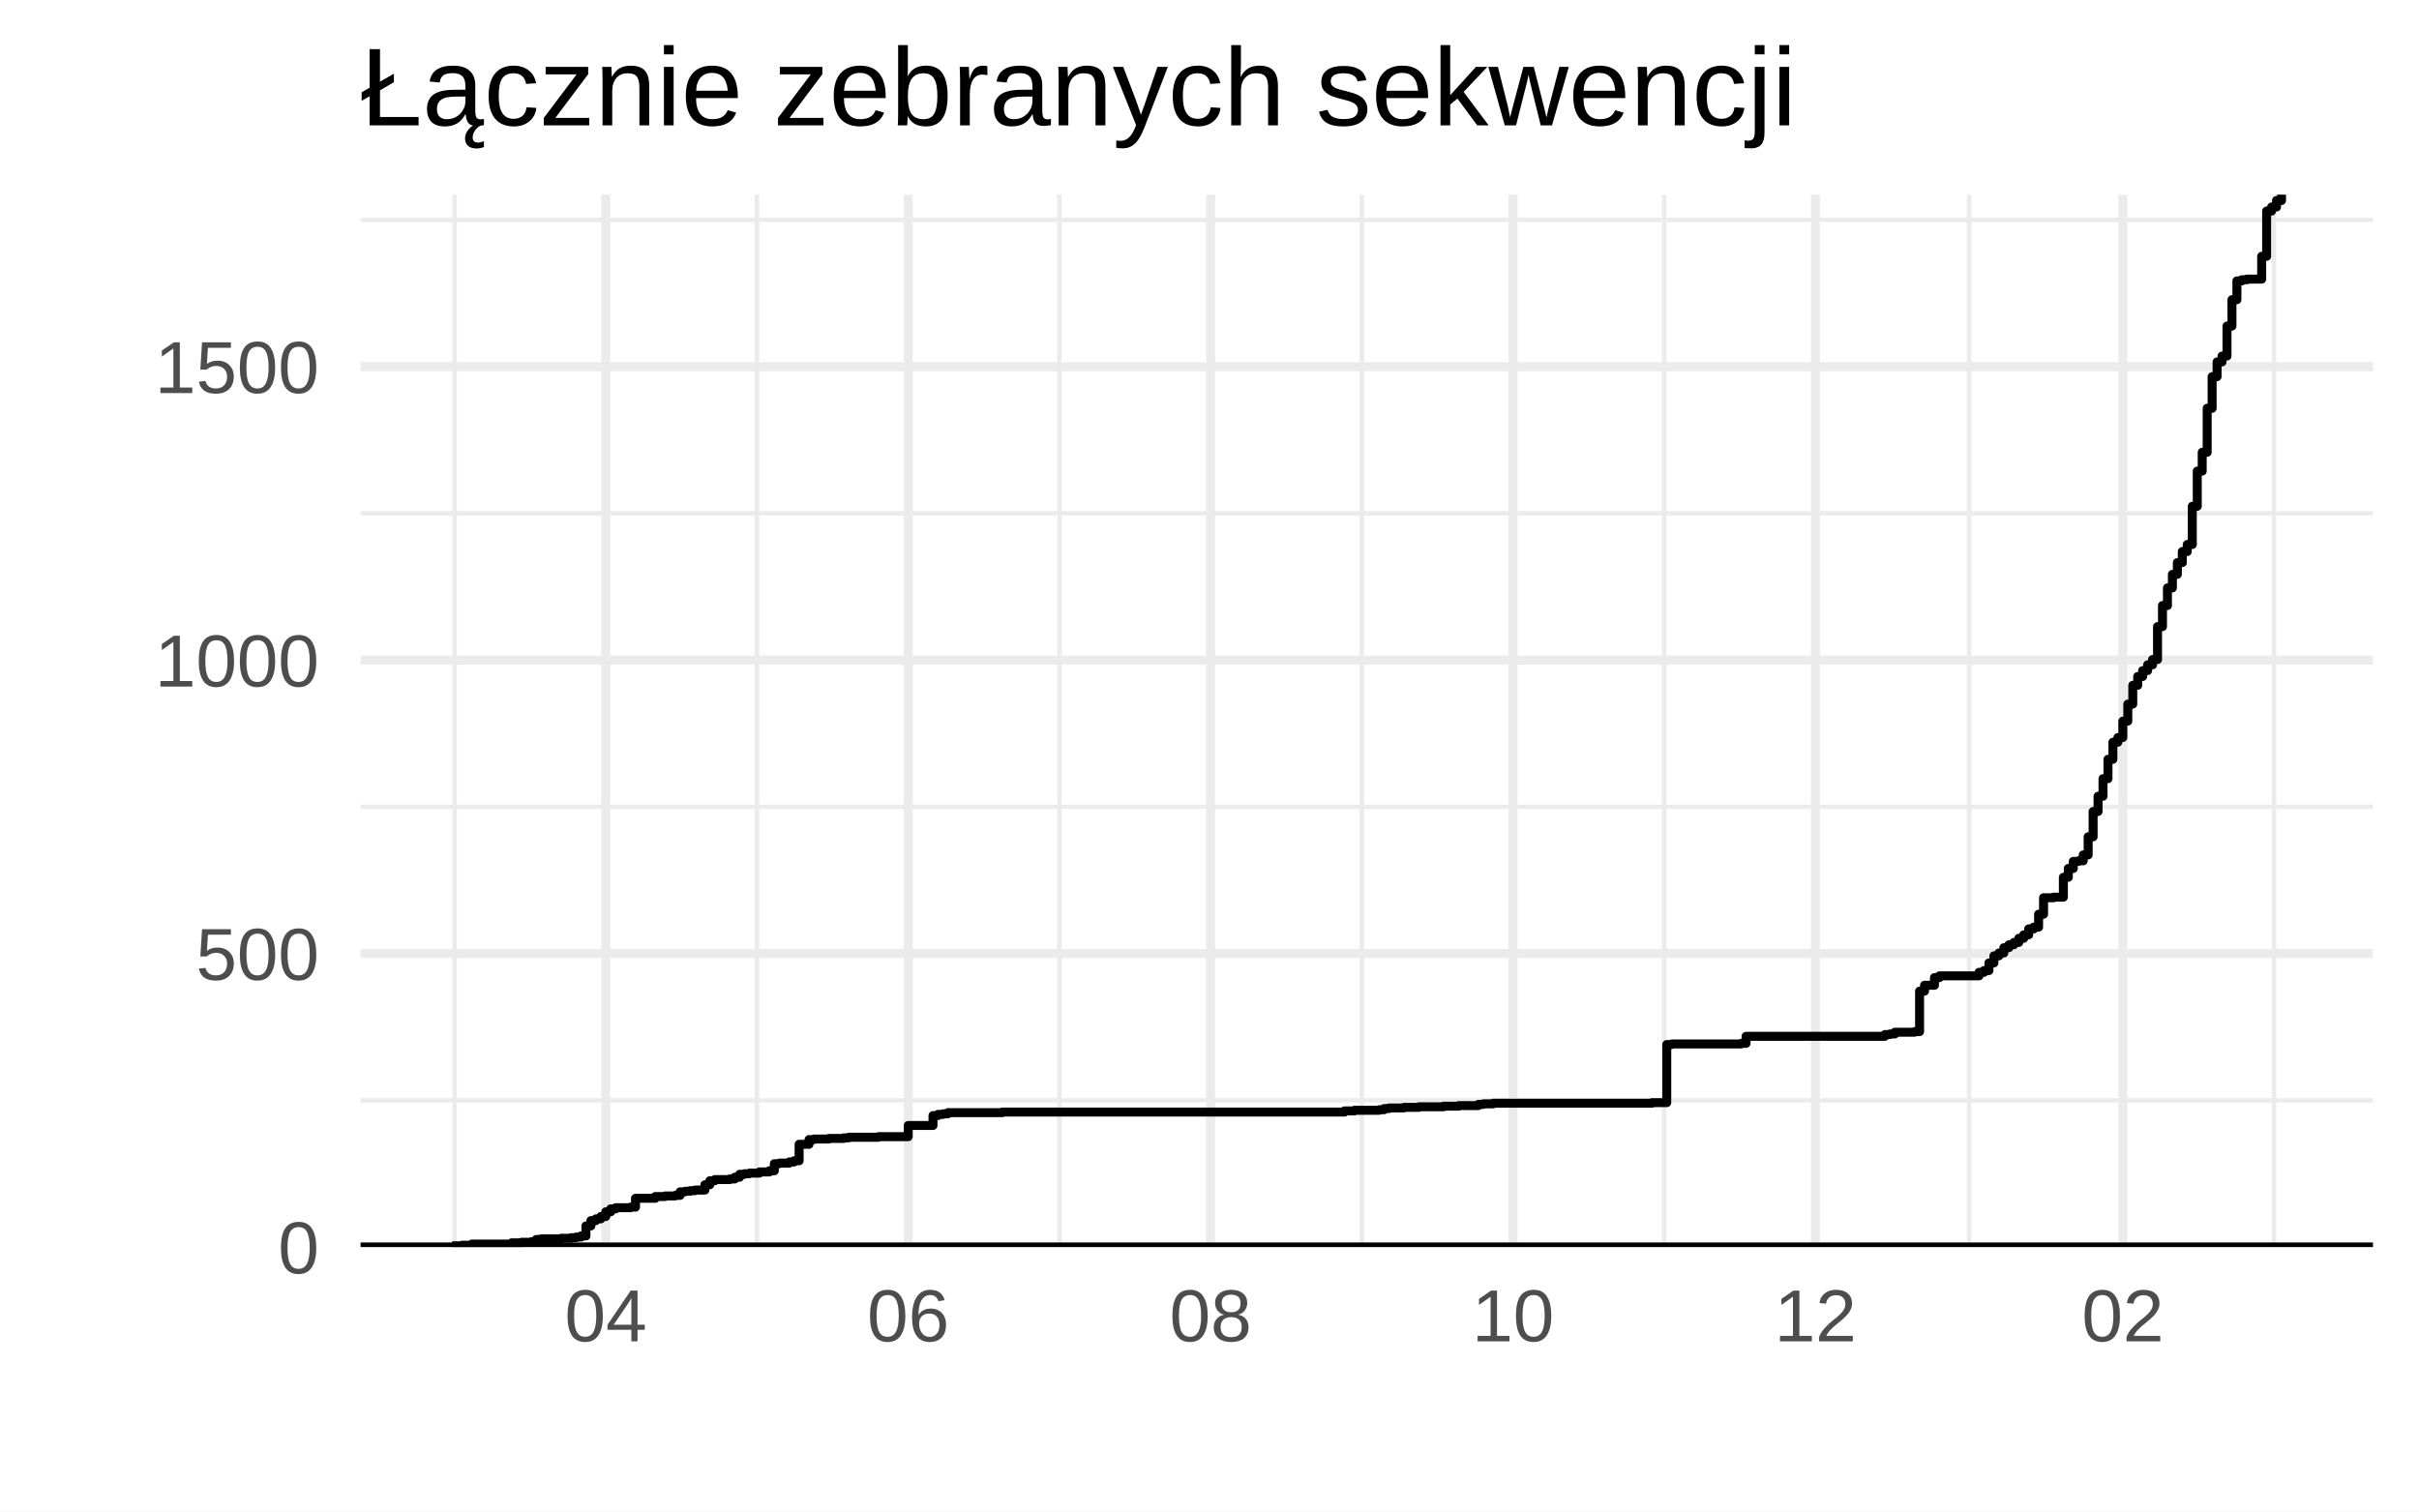
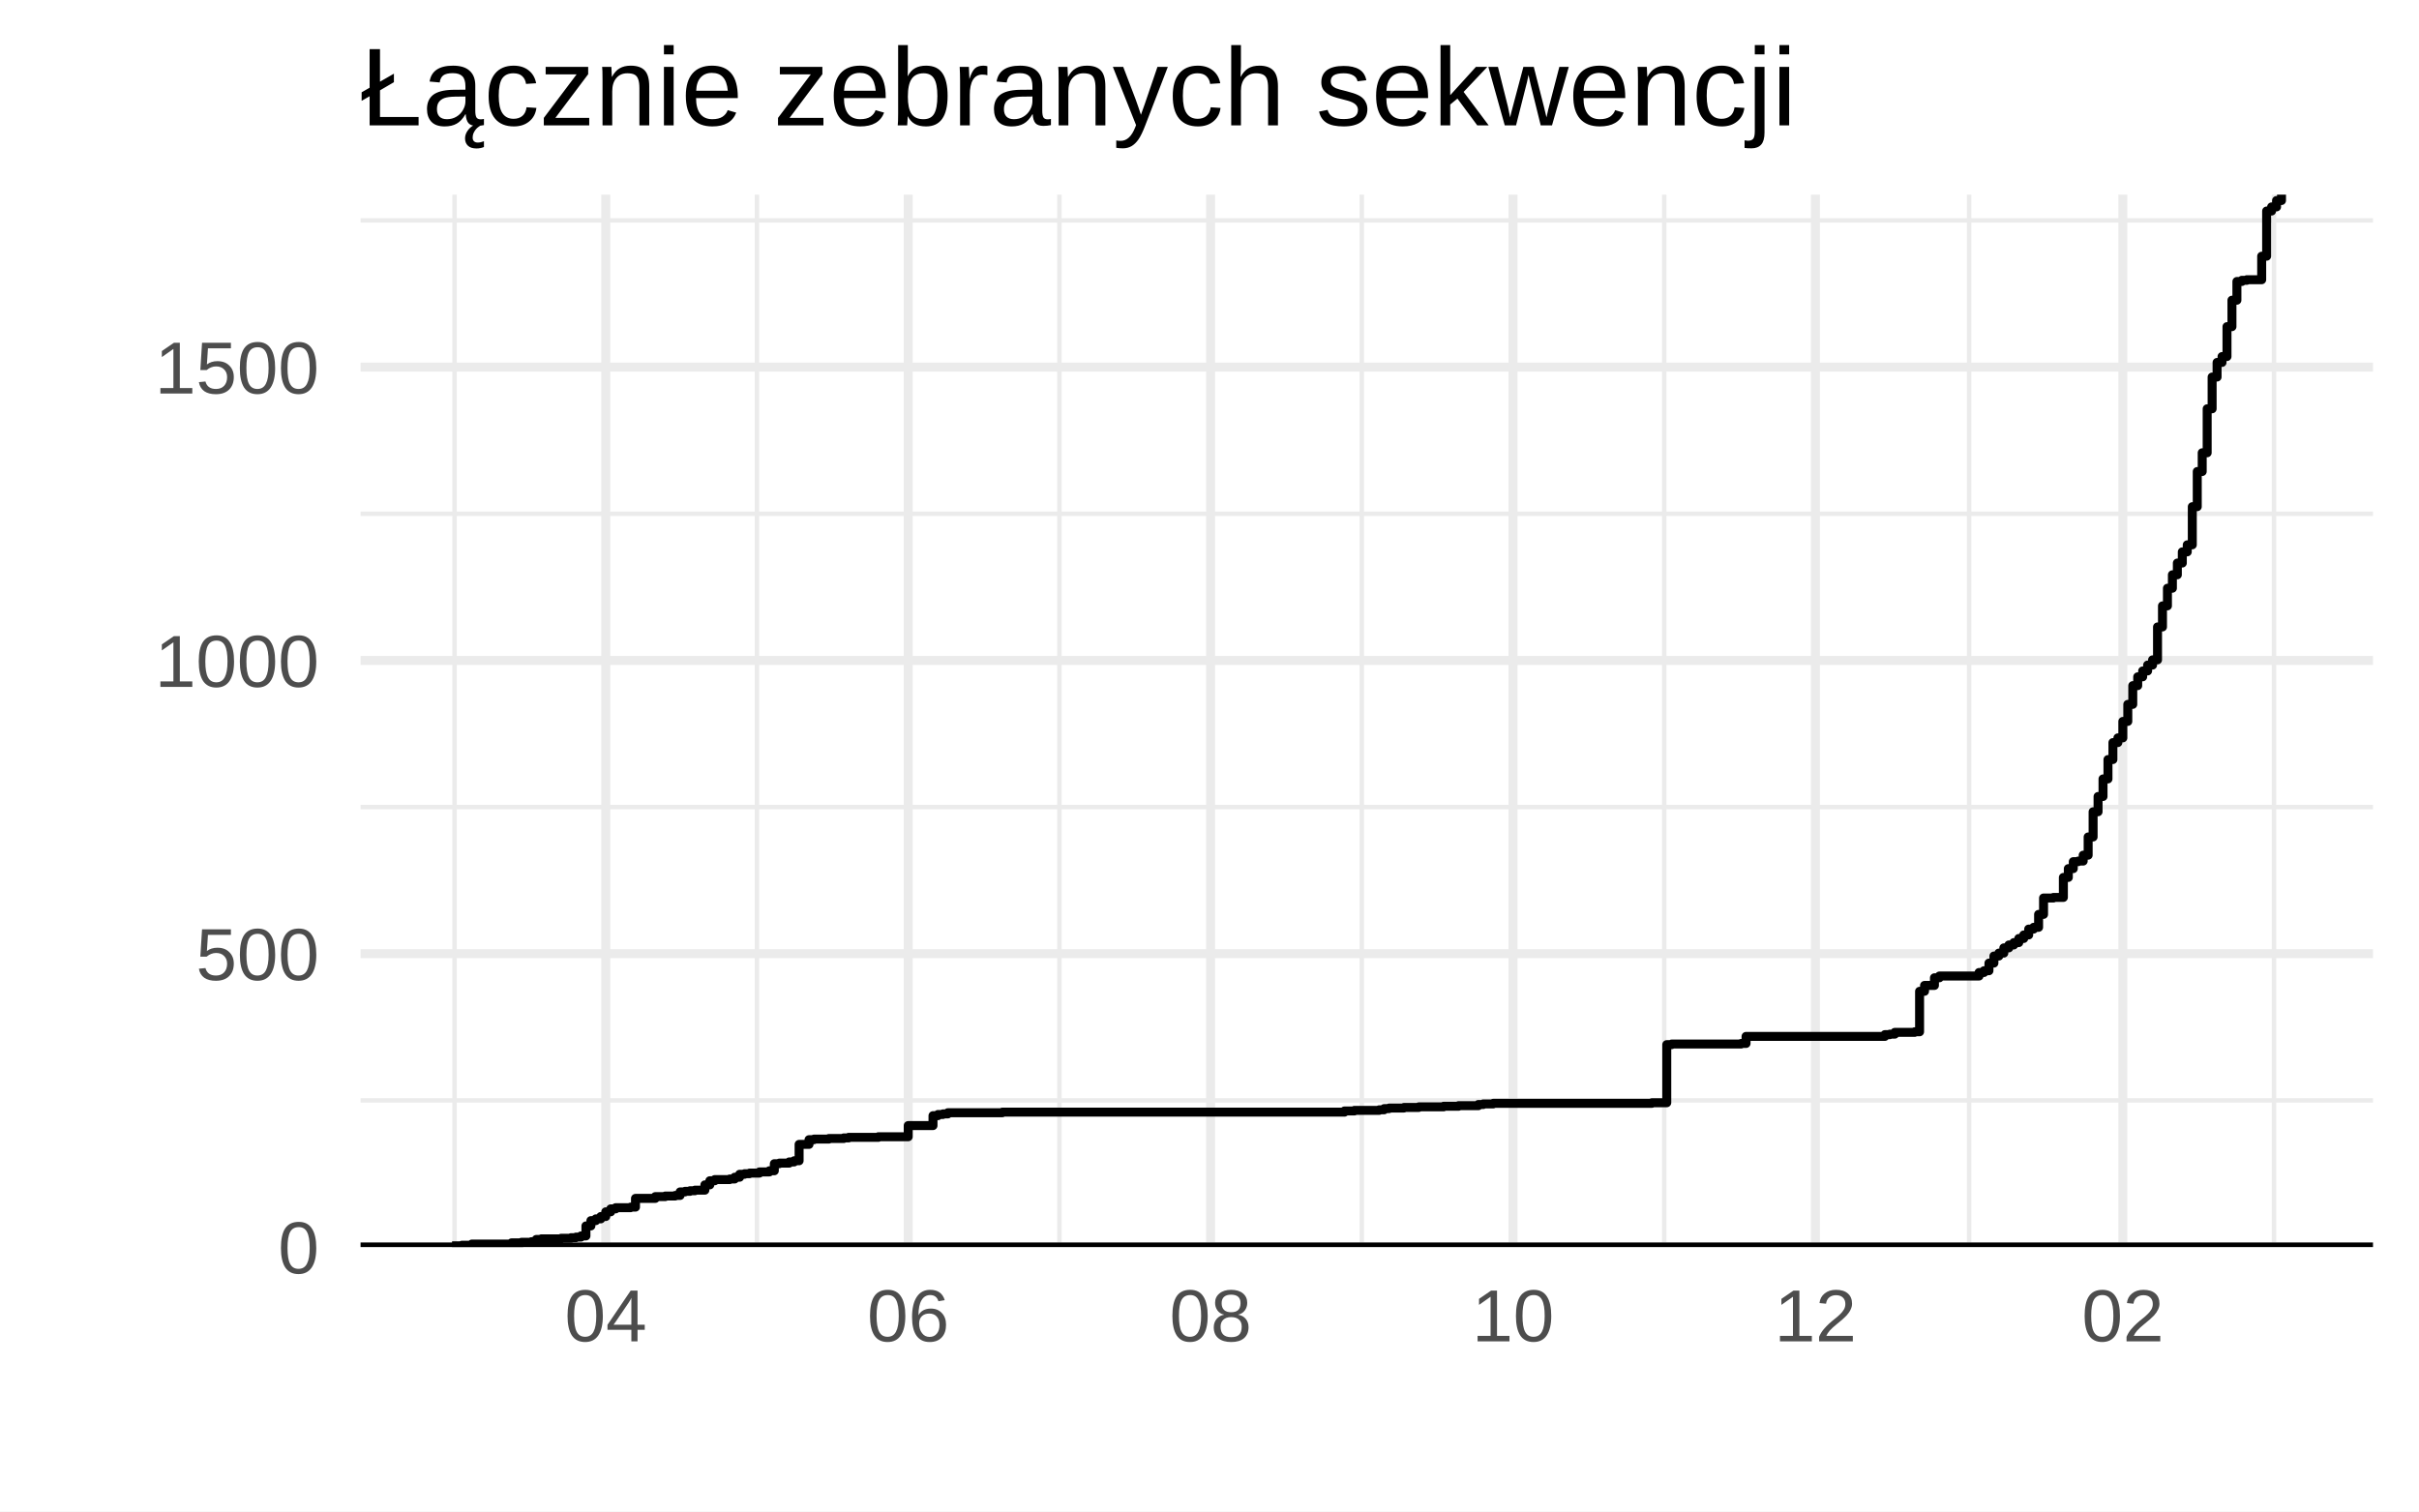
<svg xmlns="http://www.w3.org/2000/svg" class="svglite" width="288.00pt" height="180.00pt" viewBox="0 0 288.00 180.00">
  <defs>
    <style type="text/css">
    .svglite line, .svglite polyline, .svglite polygon, .svglite path, .svglite rect, .svglite circle {
      fill: none;
      stroke: #000000;
      stroke-linecap: round;
      stroke-linejoin: round;
      stroke-miterlimit: 10.00;
    }
  </style>
  </defs>
  <rect width="100%" height="100%" style="stroke: none; fill: #FFFFFF;" />
  <defs>
    <clipPath id="cpMC4wMHwyODguMDB8MC4wMHwxODAuMDA=">
      <rect x="0.00" y="0.00" width="288.00" height="180.00" />
    </clipPath>
  </defs>
  <g clip-path="url(#cpMC4wMHwyODguMDB8MC4wMHwxODAuMDA=)">
</g>
  <defs>
    <clipPath id="cpNDIuOTN8MjgyLjUyfDIzLjE4fDE0OC41MA==">
      <rect x="42.93" y="23.18" width="239.59" height="125.33" />
    </clipPath>
  </defs>
  <g clip-path="url(#cpNDIuOTN8MjgyLjUyfDIzLjE4fDE0OC41MA==)">
-     <polyline points="42.93,131.03 282.52,131.03 " style="stroke-width: 0.53; stroke: #EBEBEB; stroke-linecap: butt;" />
-     <polyline points="42.93,96.08 282.52,96.08 " style="stroke-width: 0.53; stroke: #EBEBEB; stroke-linecap: butt;" />
-     <polyline points="42.93,61.13 282.52,61.13 " style="stroke-width: 0.53; stroke: #EBEBEB; stroke-linecap: butt;" />
-     <polyline points="42.93,26.18 282.52,26.18 " style="stroke-width: 0.53; stroke: #EBEBEB; stroke-linecap: butt;" />
+     <polyline points="42.93,131.04 282.52,131.04 " style="stroke-width: 0.53; stroke: #EBEBEB; stroke-linecap: butt;" />
+     <polyline points="42.93,96.11 282.52,96.11 " style="stroke-width: 0.53; stroke: #EBEBEB; stroke-linecap: butt;" />
+     <polyline points="42.93,61.18 282.52,61.18 " style="stroke-width: 0.53; stroke: #EBEBEB; stroke-linecap: butt;" />
+     <polyline points="42.93,26.25 282.52,26.25 " style="stroke-width: 0.53; stroke: #EBEBEB; stroke-linecap: butt;" />
    <polyline points="54.12,148.50 54.12,23.18 " style="stroke-width: 0.53; stroke: #EBEBEB; stroke-linecap: butt;" />
    <polyline points="90.12,148.50 90.12,23.18 " style="stroke-width: 0.53; stroke: #EBEBEB; stroke-linecap: butt;" />
    <polyline points="126.13,148.50 126.13,23.18 " style="stroke-width: 0.53; stroke: #EBEBEB; stroke-linecap: butt;" />
    <polyline points="162.13,148.50 162.13,23.18 " style="stroke-width: 0.53; stroke: #EBEBEB; stroke-linecap: butt;" />
    <polyline points="198.14,148.50 198.14,23.18 " style="stroke-width: 0.53; stroke: #EBEBEB; stroke-linecap: butt;" />
    <polyline points="234.44,148.50 234.44,23.18 " style="stroke-width: 0.53; stroke: #EBEBEB; stroke-linecap: butt;" />
    <polyline points="270.74,148.50 270.74,23.18 " style="stroke-width: 0.53; stroke: #EBEBEB; stroke-linecap: butt;" />
    <polyline points="42.93,148.50 282.52,148.50 " style="stroke-width: 1.07; stroke: #EBEBEB; stroke-linecap: butt;" />
-     <polyline points="42.93,113.55 282.52,113.55 " style="stroke-width: 1.07; stroke: #EBEBEB; stroke-linecap: butt;" />
-     <polyline points="42.93,78.61 282.52,78.61 " style="stroke-width: 1.07; stroke: #EBEBEB; stroke-linecap: butt;" />
-     <polyline points="42.93,43.66 282.52,43.66 " style="stroke-width: 1.07; stroke: #EBEBEB; stroke-linecap: butt;" />
+     <polyline points="42.93,113.57 282.52,113.57 " style="stroke-width: 1.07; stroke: #EBEBEB; stroke-linecap: butt;" />
+     <polyline points="42.93,78.65 282.52,78.65 " style="stroke-width: 1.07; stroke: #EBEBEB; stroke-linecap: butt;" />
+     <polyline points="42.93,43.72 282.52,43.72 " style="stroke-width: 1.07; stroke: #EBEBEB; stroke-linecap: butt;" />
    <polyline points="72.12,148.50 72.12,23.18 " style="stroke-width: 1.07; stroke: #EBEBEB; stroke-linecap: butt;" />
    <polyline points="108.13,148.50 108.13,23.18 " style="stroke-width: 1.07; stroke: #EBEBEB; stroke-linecap: butt;" />
    <polyline points="144.13,148.50 144.13,23.18 " style="stroke-width: 1.07; stroke: #EBEBEB; stroke-linecap: butt;" />
    <polyline points="180.14,148.50 180.14,23.18 " style="stroke-width: 1.07; stroke: #EBEBEB; stroke-linecap: butt;" />
    <polyline points="216.14,148.50 216.14,23.18 " style="stroke-width: 1.07; stroke: #EBEBEB; stroke-linecap: butt;" />
    <polyline points="252.74,148.50 252.74,23.18 " style="stroke-width: 1.07; stroke: #EBEBEB; stroke-linecap: butt;" />
-     <polyline points="53.82,148.36 55.00,148.36 55.00,148.29 56.18,148.29 56.18,148.15 60.90,148.15 60.90,148.01 62.08,148.01 62.08,147.94 63.26,147.94 63.26,147.87 63.85,147.87 63.85,147.60 64.45,147.60 64.45,147.53 66.81,147.53 66.81,147.46 67.99,147.46 67.99,147.39 68.58,147.39 68.58,147.32 69.17,147.32 69.17,147.18 69.76,147.18 69.76,145.99 70.35,145.99 70.35,145.36 70.94,145.36 70.94,145.15 71.53,145.15 71.53,144.87 72.12,144.87 72.12,144.31 72.71,144.31 72.71,143.96 73.30,143.96 73.30,143.82 75.07,143.82 75.07,143.75 75.66,143.75 75.66,142.70 78.02,142.70 78.02,142.49 79.20,142.49 79.20,142.42 80.38,142.42 80.38,142.35 80.97,142.35 80.97,141.93 81.56,141.93 81.56,141.86 82.15,141.86 82.15,141.79 82.74,141.79 82.74,141.72 83.92,141.72 83.92,141.09 84.51,141.09 84.51,140.61 85.10,140.61 85.10,140.47 86.88,140.47 86.88,140.40 87.47,140.40 87.47,140.19 88.06,140.19 88.06,139.84 88.65,139.84 88.65,139.77 89.24,139.77 89.24,139.70 90.42,139.70 90.42,139.56 91.60,139.56 91.60,139.42 92.19,139.42 92.19,138.58 92.78,138.58 92.78,138.51 93.96,138.51 93.96,138.37 94.55,138.37 94.55,138.23 95.14,138.23 95.14,136.27 96.32,136.27 96.32,135.71 96.91,135.71 96.91,135.64 98.68,135.64 98.68,135.57 100.45,135.57 100.45,135.50 101.04,135.50 101.04,135.43 104.58,135.43 104.58,135.36 108.13,135.36 108.13,134.03 111.08,134.03 111.08,132.85 111.67,132.85 111.67,132.71 112.26,132.71 112.26,132.64 112.85,132.64 112.85,132.50 119.34,132.50 119.34,132.43 160.07,132.43 160.07,132.29 161.25,132.29 161.25,132.22 164.20,132.22 164.20,132.15 164.79,132.15 164.79,132.01 165.38,132.01 165.38,131.94 167.15,131.94 167.15,131.87 168.92,131.87 168.92,131.80 171.87,131.80 171.87,131.73 173.65,131.73 173.65,131.66 176.01,131.66 176.01,131.52 176.60,131.52 176.60,131.45 177.78,131.45 177.78,131.38 196.67,131.38 196.67,131.31 198.44,131.31 198.44,124.39 199.03,124.39 199.03,124.32 207.29,124.32 207.29,124.25 207.88,124.25 207.88,123.41 224.41,123.41 224.41,123.20 225.00,123.20 225.00,123.13 225.59,123.13 225.59,122.92 227.95,122.92 227.95,122.85 228.54,122.85 228.54,118.03 229.13,118.03 229.13,117.33 230.31,117.33 230.31,116.42 230.90,116.42 230.90,116.21 235.62,116.21 235.62,115.79 236.21,115.79 236.21,115.58 236.80,115.58 236.80,114.67 237.39,114.67 237.39,113.83 237.98,113.83 237.98,113.49 238.57,113.49 238.57,112.86 239.17,112.86 239.17,112.51 239.76,112.51 239.76,112.23 240.35,112.23 240.35,111.74 240.94,111.74 240.94,111.32 241.53,111.32 241.53,110.62 242.12,110.62 242.12,110.41 242.71,110.41 242.71,108.87 243.30,108.87 243.30,106.91 244.48,106.91 244.48,106.84 245.66,106.84 245.66,104.47 246.25,104.47 246.25,103.42 246.84,103.42 246.84,102.58 247.43,102.58 247.43,102.51 248.02,102.51 248.02,101.81 248.61,101.81 248.61,99.65 249.20,99.65 249.20,96.64 249.79,96.64 249.79,94.82 250.38,94.82 250.38,92.73 250.97,92.73 250.97,90.42 251.56,90.42 251.56,88.39 252.15,88.39 252.15,87.83 252.74,87.83 252.74,85.88 253.33,85.88 253.33,83.85 253.92,83.85 253.92,81.61 254.51,81.61 254.51,80.56 255.10,80.56 255.10,79.86 255.69,79.86 255.69,79.17 256.28,79.17 256.28,78.54 256.87,78.54 256.87,74.62 257.46,74.62 257.46,72.11 258.05,72.11 258.05,70.01 258.64,70.01 258.64,68.40 259.23,68.40 259.23,67.00 259.82,67.00 259.82,65.68 260.41,65.68 260.41,64.84 261.01,64.84 261.01,60.29 261.60,60.29 261.60,56.10 262.19,56.10 262.19,53.86 262.78,53.86 262.78,48.62 263.37,48.62 263.37,44.85 263.96,44.85 263.96,43.10 264.55,43.10 264.55,42.40 265.14,42.40 265.14,38.83 265.73,38.83 265.73,35.69 266.32,35.69 266.32,33.45 266.91,33.45 266.91,33.31 267.50,33.31 267.50,33.24 269.27,33.24 269.27,30.52 269.86,30.52 269.86,25.13 270.45,25.13 270.45,24.65 271.04,24.65 271.04,23.88 271.63,23.88 271.63,23.18 " style="stroke-width: 1.07; stroke-linecap: butt;" />
+     <polyline points="53.82,148.36 55.00,148.36 55.00,148.29 56.18,148.29 56.18,148.15 60.90,148.15 60.90,148.01 62.08,148.01 62.08,147.94 63.26,147.94 63.26,147.87 63.85,147.87 63.85,147.60 64.45,147.60 64.45,147.53 66.81,147.53 66.81,147.46 67.99,147.46 67.99,147.39 68.58,147.39 68.58,147.32 69.17,147.32 69.17,147.18 69.76,147.18 69.76,145.99 70.35,145.99 70.35,145.36 70.94,145.36 70.94,145.15 71.53,145.15 71.53,144.87 72.12,144.87 72.12,144.31 72.71,144.31 72.71,143.96 73.30,143.96 73.30,143.82 75.07,143.82 75.07,143.75 75.66,143.75 75.66,142.71 78.02,142.71 78.02,142.50 79.20,142.50 79.20,142.43 80.38,142.43 80.38,142.36 80.97,142.36 80.97,141.94 81.56,141.94 81.56,141.87 82.15,141.87 82.15,141.80 82.74,141.80 82.74,141.73 83.92,141.73 83.92,141.10 84.51,141.10 84.51,140.61 85.10,140.61 85.10,140.47 86.88,140.47 86.88,140.40 87.47,140.40 87.47,140.19 88.06,140.19 88.06,139.84 88.65,139.84 88.65,139.77 89.24,139.77 89.24,139.70 90.42,139.70 90.42,139.56 91.60,139.56 91.60,139.42 92.19,139.42 92.19,138.58 92.78,138.58 92.78,138.51 93.96,138.51 93.96,138.37 94.55,138.37 94.55,138.23 95.14,138.23 95.14,136.28 96.32,136.28 96.32,135.72 96.91,135.72 96.91,135.65 98.68,135.65 98.68,135.58 100.45,135.58 100.45,135.51 101.04,135.51 101.04,135.44 104.58,135.44 104.58,135.37 108.13,135.37 108.13,134.04 111.08,134.04 111.08,132.86 111.67,132.86 111.67,132.72 112.26,132.72 112.26,132.65 112.85,132.65 112.85,132.51 119.34,132.51 119.34,132.44 160.07,132.44 160.07,132.30 161.25,132.30 161.25,132.23 164.20,132.23 164.20,132.16 164.79,132.16 164.79,132.02 165.38,132.02 165.38,131.95 167.15,131.95 167.15,131.88 168.92,131.88 168.92,131.81 171.87,131.81 171.87,131.74 173.65,131.74 173.65,131.67 176.01,131.67 176.01,131.53 176.60,131.53 176.60,131.46 177.78,131.46 177.78,131.39 196.67,131.39 196.67,131.32 198.44,131.32 198.44,124.40 199.03,124.40 199.03,124.33 207.29,124.33 207.29,124.26 207.88,124.26 207.88,123.42 224.41,123.42 224.41,123.21 225.00,123.21 225.00,123.15 225.59,123.15 225.59,122.94 227.95,122.94 227.95,122.87 228.54,122.87 228.54,118.05 229.13,118.05 229.13,117.35 230.31,117.35 230.31,116.44 230.90,116.44 230.90,116.23 235.62,116.23 235.62,115.81 236.21,115.81 236.21,115.60 236.80,115.60 236.80,114.69 237.39,114.69 237.39,113.85 237.98,113.85 237.98,113.50 238.57,113.50 238.57,112.88 239.17,112.88 239.17,112.53 239.76,112.53 239.76,112.25 240.35,112.25 240.35,111.76 240.94,111.76 240.94,111.34 241.53,111.34 241.53,110.64 242.12,110.64 242.12,110.43 242.71,110.43 242.71,108.89 243.30,108.89 243.30,106.94 244.48,106.94 244.48,106.87 245.66,106.87 245.66,104.49 246.25,104.49 246.25,103.44 246.84,103.44 246.84,102.61 247.43,102.61 247.43,102.54 248.02,102.54 248.02,101.84 248.61,101.84 248.61,99.67 249.20,99.67 249.20,96.67 249.79,96.67 249.79,94.85 250.38,94.85 250.38,92.76 250.97,92.76 250.97,90.45 251.56,90.45 251.56,88.43 252.15,88.43 252.15,87.87 252.74,87.87 252.74,85.91 253.33,85.91 253.33,83.88 253.92,83.88 253.92,81.65 254.51,81.65 254.51,80.60 255.10,80.60 255.10,79.90 255.69,79.90 255.69,79.20 256.28,79.20 256.28,78.58 256.87,78.58 256.87,74.66 257.46,74.66 257.46,72.15 258.05,72.15 258.05,70.05 258.64,70.05 258.64,68.45 259.23,68.45 259.23,67.05 259.82,67.05 259.82,65.72 260.41,65.72 260.41,64.88 261.01,64.88 261.01,60.34 261.60,60.34 261.60,56.15 262.19,56.15 262.19,53.92 262.78,53.92 262.78,48.68 263.37,48.68 263.37,44.90 263.96,44.90 263.96,43.16 264.55,43.16 264.55,42.46 265.14,42.46 265.14,38.90 265.73,38.90 265.73,35.75 266.32,35.75 266.32,33.52 266.91,33.52 266.91,33.38 267.50,33.38 267.50,33.31 269.27,33.31 269.27,30.51 269.86,30.51 269.86,25.13 270.45,25.13 270.45,24.64 271.04,24.64 271.04,23.88 271.63,23.88 271.63,23.18 " style="stroke-width: 1.07; stroke-linecap: butt;" />
    <line x1="42.93" y1="148.50" x2="282.52" y2="148.50" style="stroke-width: 1.07; stroke-linecap: butt;" />
  </g>
  <g clip-path="url(#cpMC4wMHwyODguMDB8MC4wMHwxODAuMDA=)">
    <text x="38.00" y="151.65" text-anchor="end" style="font-size: 8.80px; fill: #4D4D4D; font-family: Arial;" textLength="4.90px" lengthAdjust="spacingAndGlyphs">0</text>
-     <text x="38.00" y="116.70" text-anchor="end" style="font-size: 8.80px; fill: #4D4D4D; font-family: Arial;" textLength="14.69px" lengthAdjust="spacingAndGlyphs">500</text>
-     <text x="38.00" y="81.76" text-anchor="end" style="font-size: 8.80px; fill: #4D4D4D; font-family: Arial;" textLength="19.58px" lengthAdjust="spacingAndGlyphs">1000</text>
-     <text x="38.00" y="46.81" text-anchor="end" style="font-size: 8.80px; fill: #4D4D4D; font-family: Arial;" textLength="19.58px" lengthAdjust="spacingAndGlyphs">1500</text>
+     <text x="38.00" y="116.72" text-anchor="end" style="font-size: 8.80px; fill: #4D4D4D; font-family: Arial;" textLength="14.69px" lengthAdjust="spacingAndGlyphs">500</text>
+     <text x="38.00" y="81.80" text-anchor="end" style="font-size: 8.80px; fill: #4D4D4D; font-family: Arial;" textLength="19.58px" lengthAdjust="spacingAndGlyphs">1000</text>
+     <text x="38.00" y="46.87" text-anchor="end" style="font-size: 8.80px; fill: #4D4D4D; font-family: Arial;" textLength="19.58px" lengthAdjust="spacingAndGlyphs">1500</text>
    <text x="72.12" y="159.74" text-anchor="middle" style="font-size: 8.80px; fill: #4D4D4D; font-family: Arial;" textLength="9.79px" lengthAdjust="spacingAndGlyphs">04</text>
    <text x="108.13" y="159.74" text-anchor="middle" style="font-size: 8.80px; fill: #4D4D4D; font-family: Arial;" textLength="9.79px" lengthAdjust="spacingAndGlyphs">06</text>
    <text x="144.13" y="159.74" text-anchor="middle" style="font-size: 8.80px; fill: #4D4D4D; font-family: Arial;" textLength="9.79px" lengthAdjust="spacingAndGlyphs">08</text>
    <text x="180.14" y="159.74" text-anchor="middle" style="font-size: 8.80px; fill: #4D4D4D; font-family: Arial;" textLength="9.79px" lengthAdjust="spacingAndGlyphs">10</text>
    <text x="216.14" y="159.74" text-anchor="middle" style="font-size: 8.80px; fill: #4D4D4D; font-family: Arial;" textLength="9.79px" lengthAdjust="spacingAndGlyphs">12</text>
    <text x="252.74" y="159.74" text-anchor="middle" style="font-size: 8.80px; fill: #4D4D4D; font-family: Arial;" textLength="9.79px" lengthAdjust="spacingAndGlyphs">02</text>
    <text x="42.93" y="14.93" style="font-size: 13.20px; font-family: Arial;" textLength="170.84px" lengthAdjust="spacingAndGlyphs">Łącznie zebranych sekwencji</text>
  </g>
</svg>
